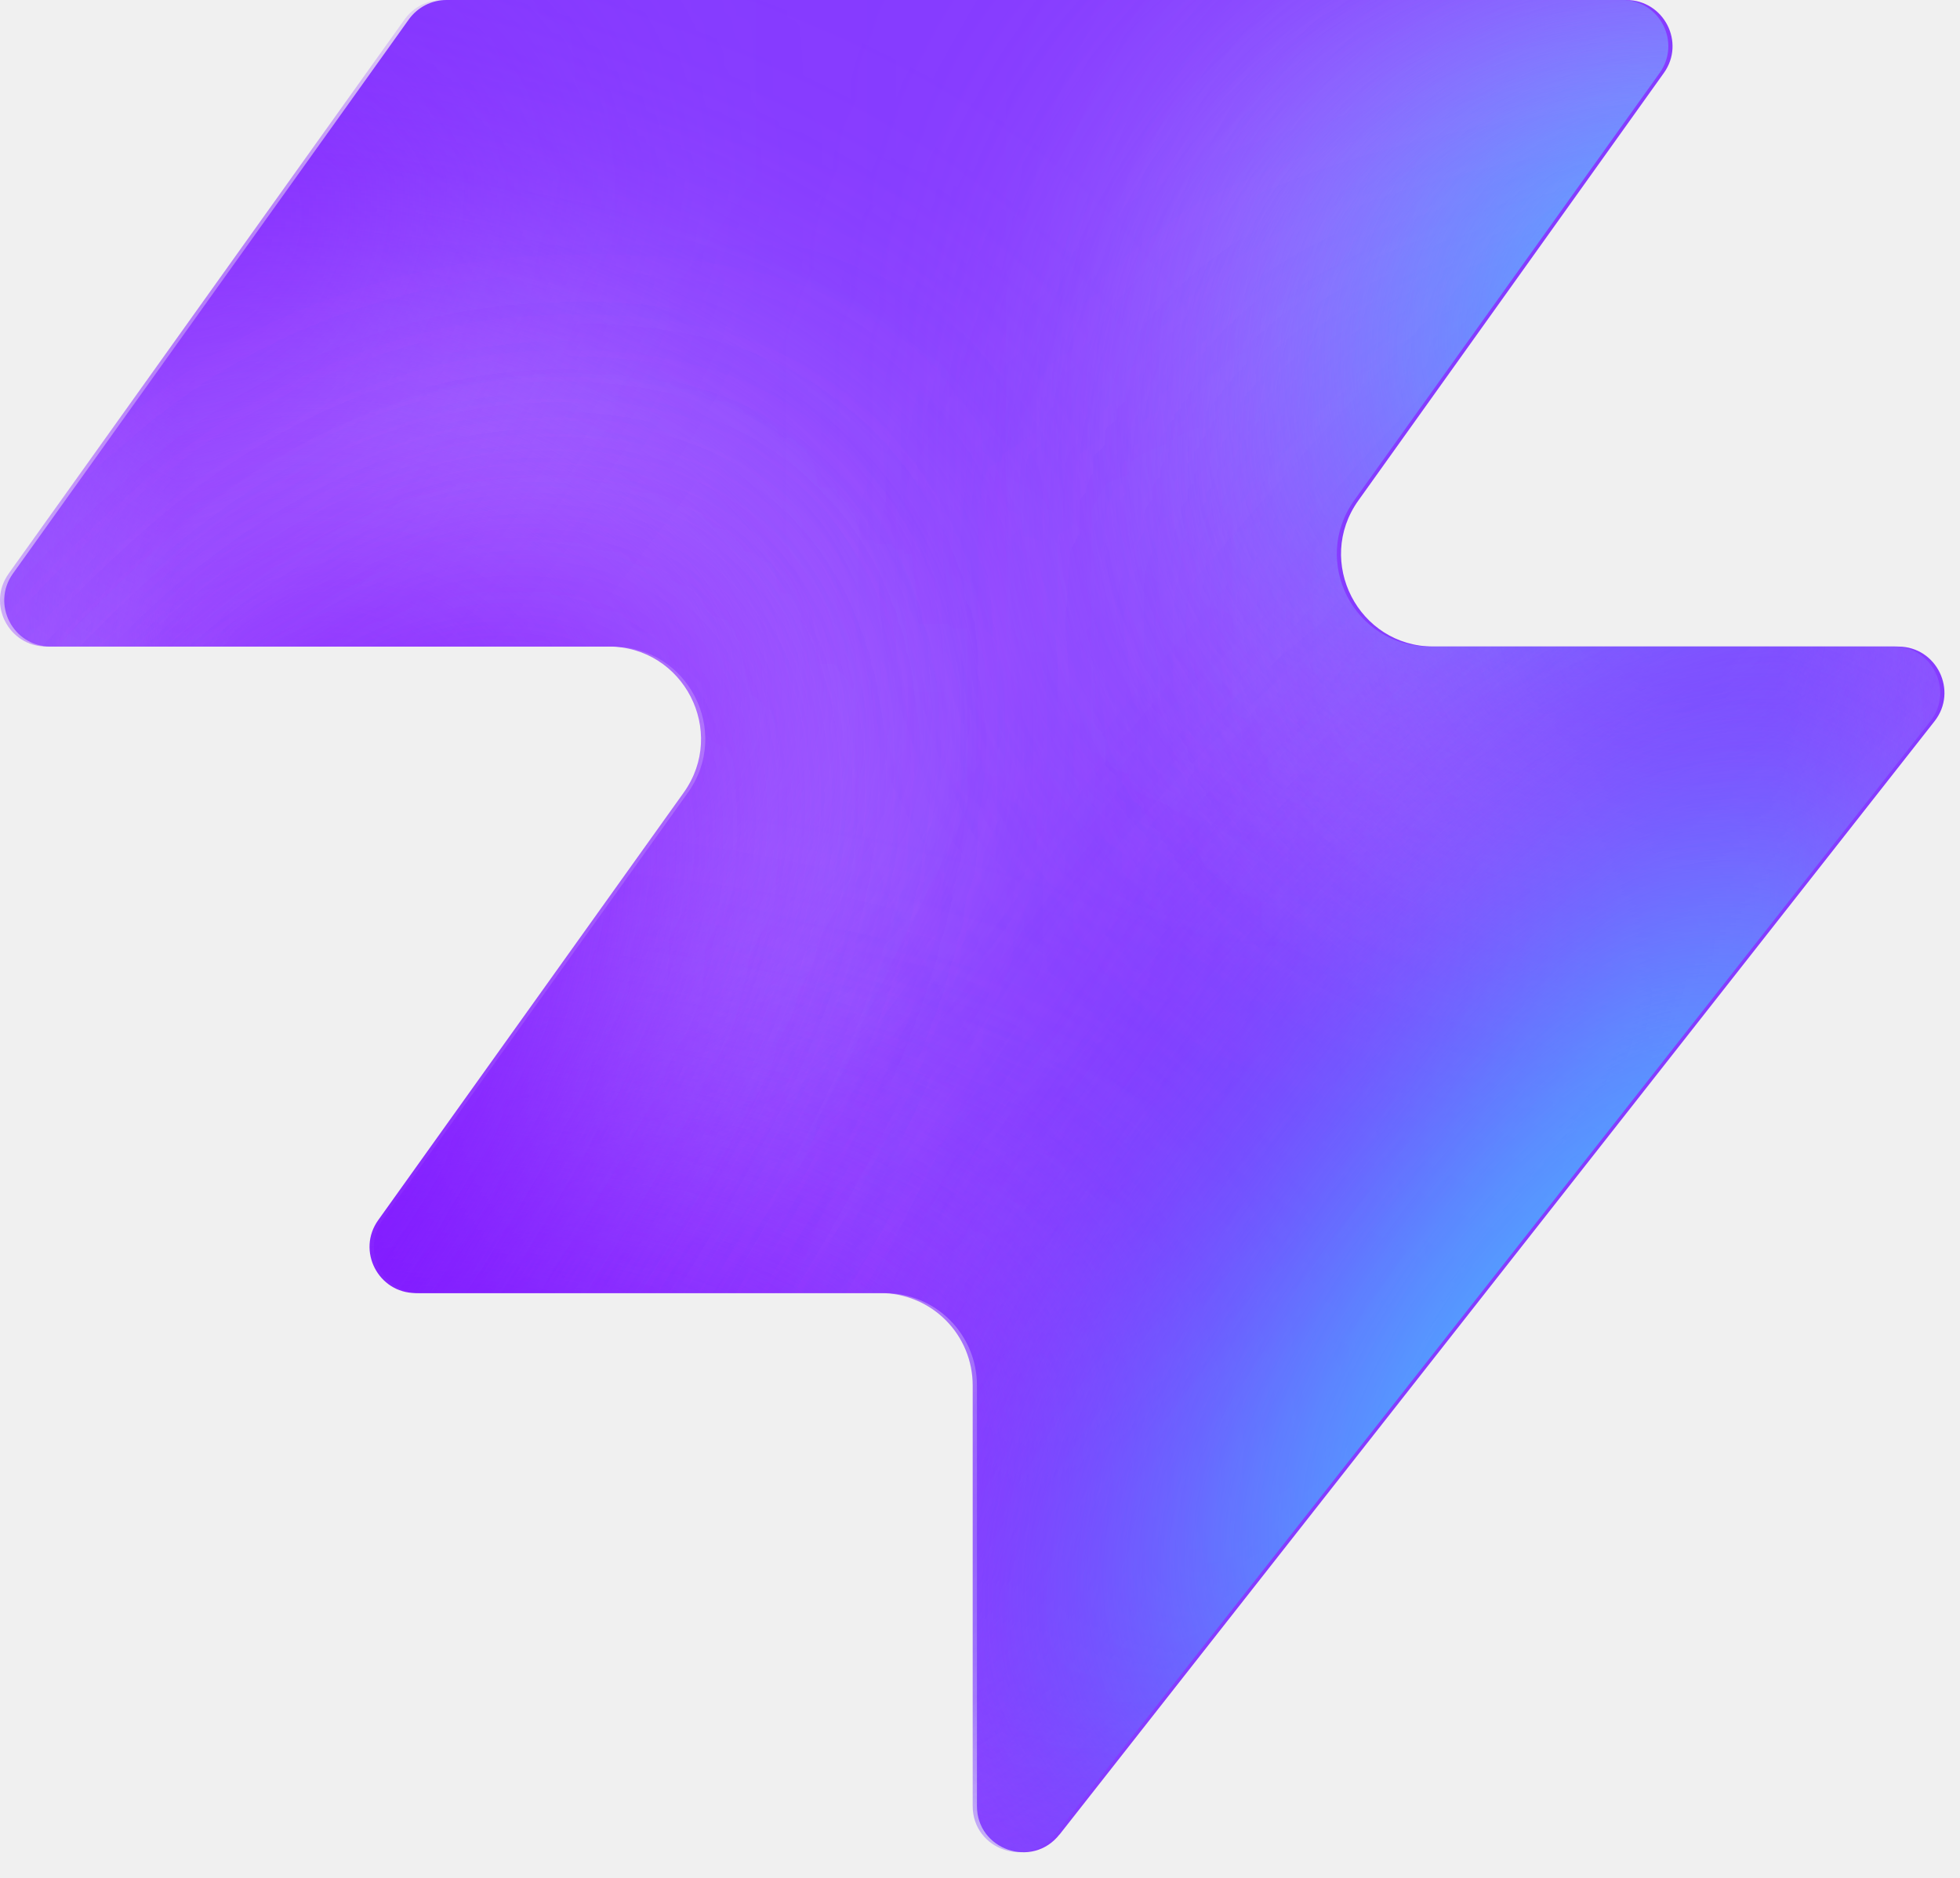
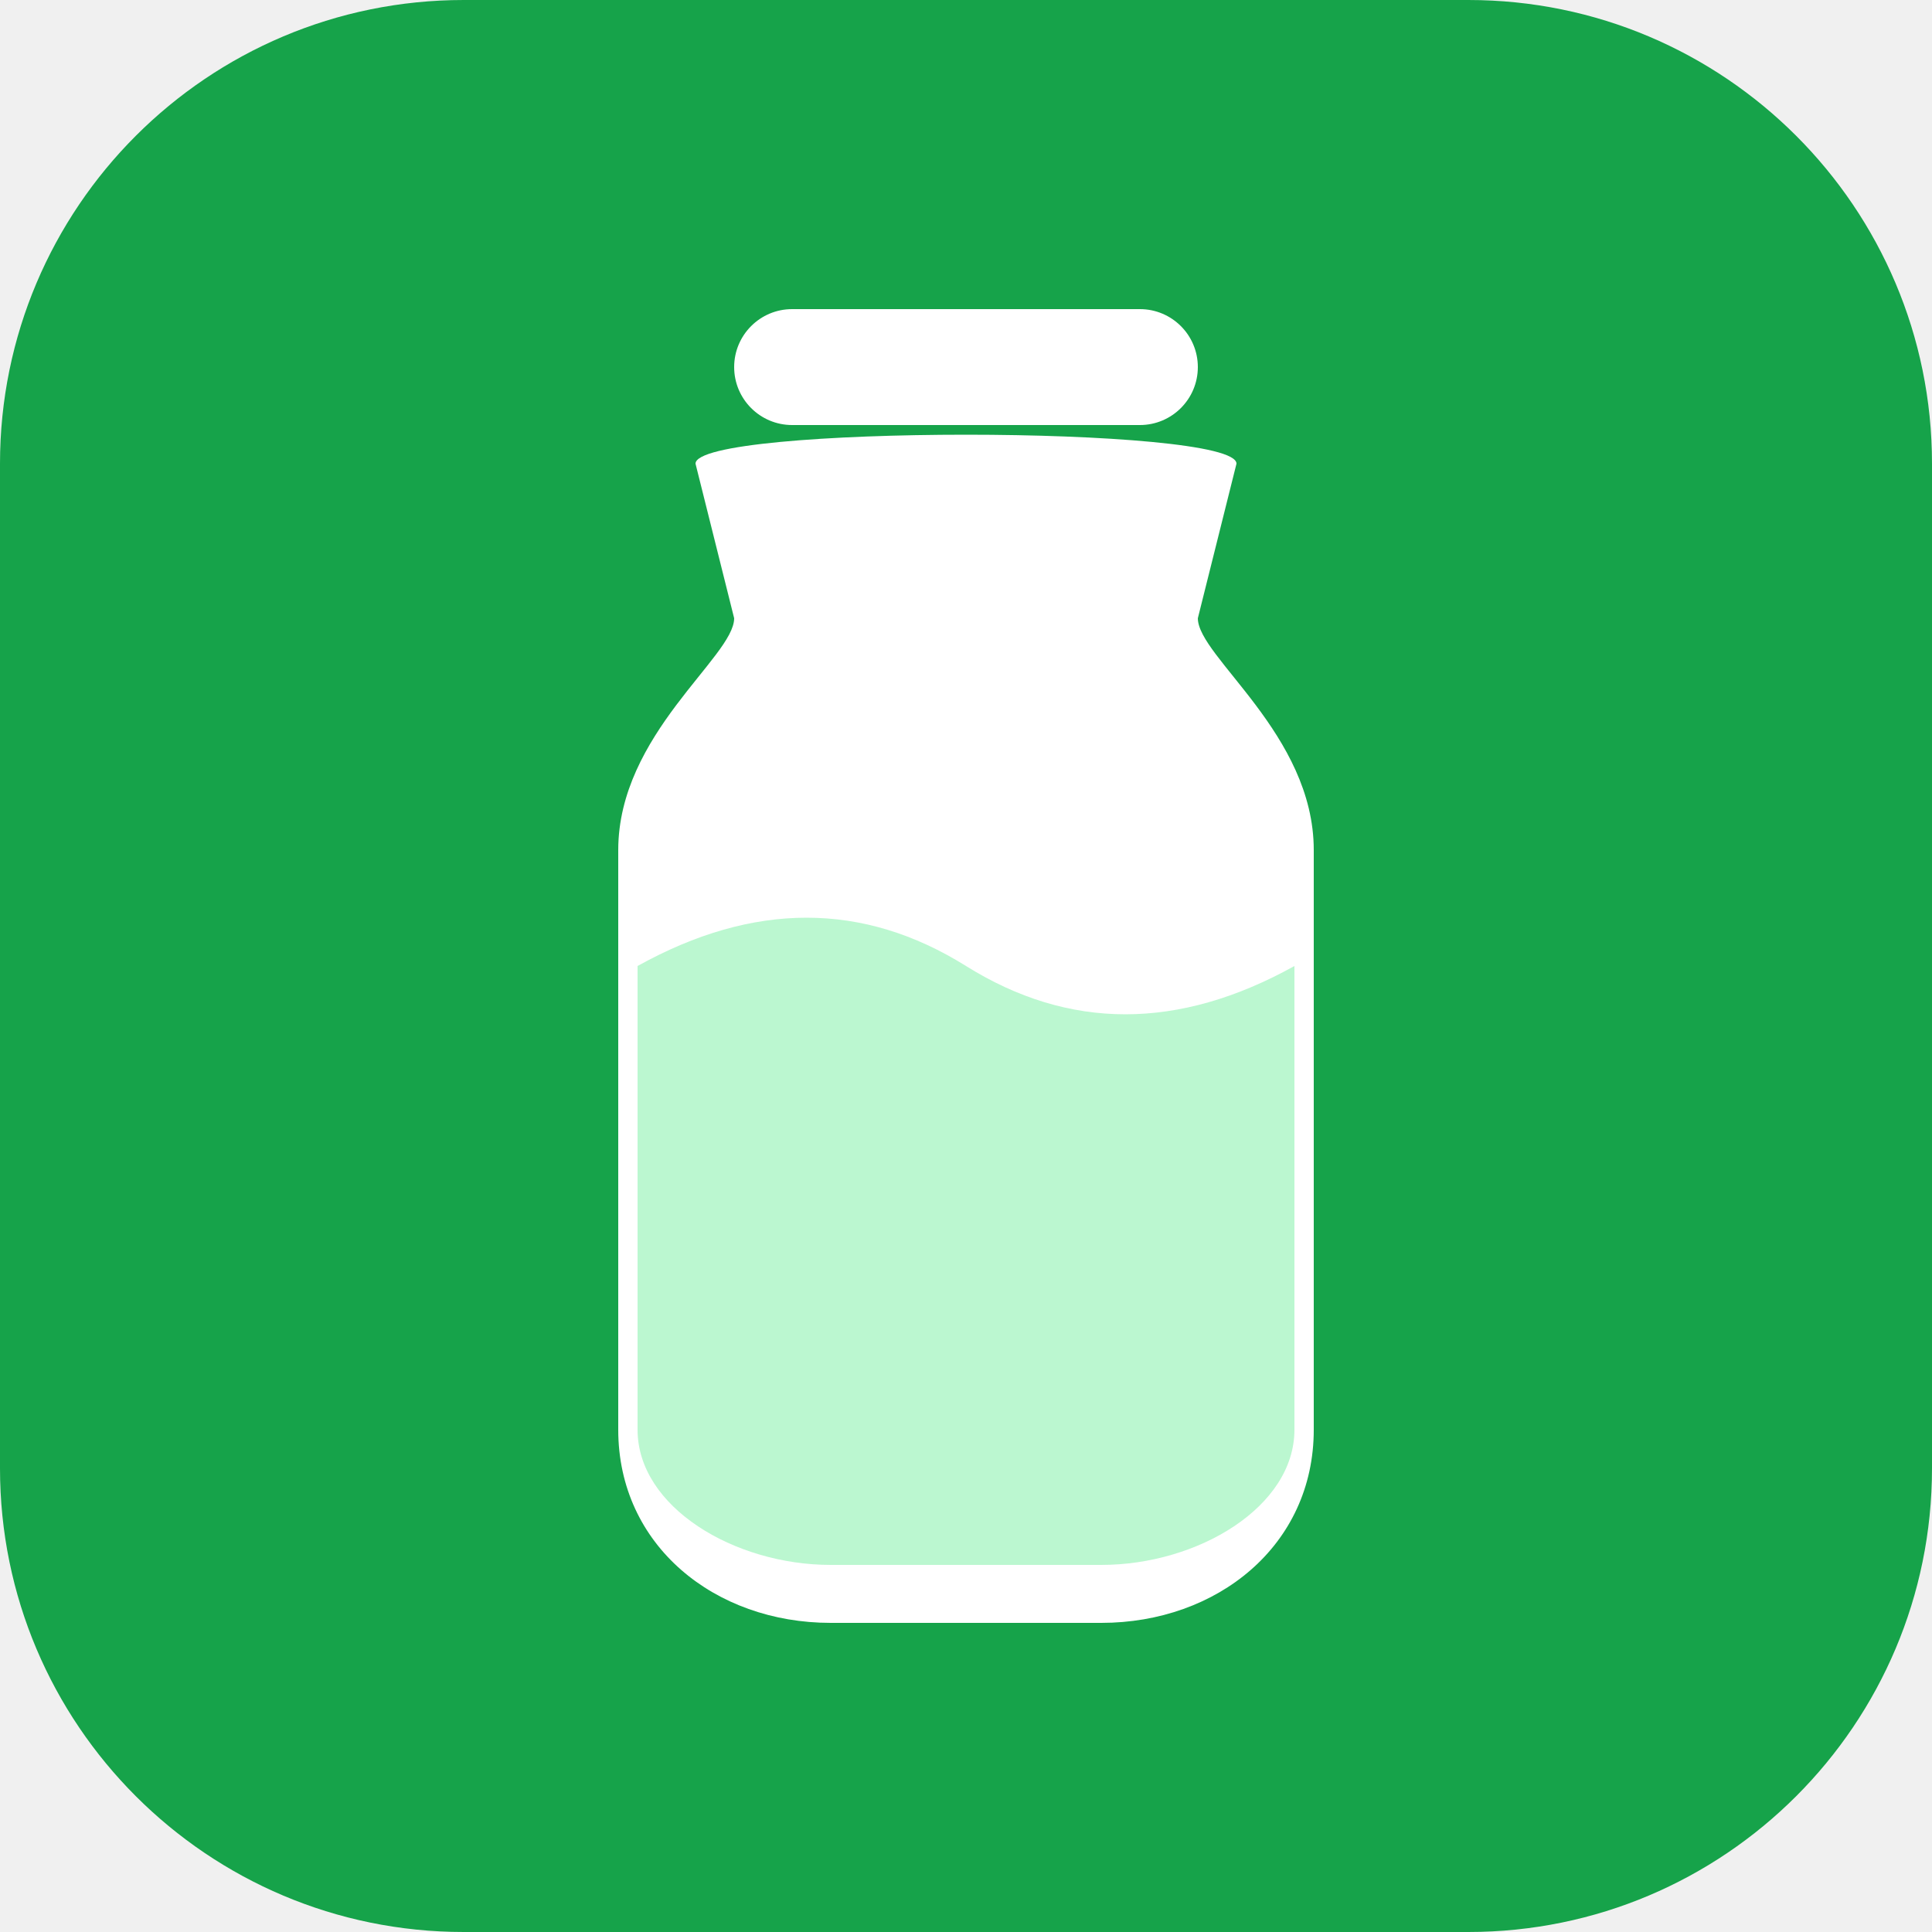
- <svg xmlns="http://www.w3.org/2000/svg" width="48" height="46" fill="none" viewBox="0 0 48 46">
-   <path fill="#863bff" d="M25.946 44.938c-.664.845-2.021.375-2.021-.698V33.937a2.26 2.26 0 0 0-2.262-2.262H10.287c-.92 0-1.456-1.04-.92-1.788l7.48-10.471c1.07-1.497 0-3.578-1.842-3.578H1.237c-.92 0-1.456-1.04-.92-1.788L10.013.474c.214-.297.556-.474.92-.474h28.894c.92 0 1.456 1.04.92 1.788l-7.48 10.471c-1.07 1.498 0 3.579 1.842 3.579h11.377c.943 0 1.473 1.088.89 1.83L25.947 44.94z" style="fill:#863bff;fill:color(display-p3 .525 .23 1);fill-opacity:1" />
-   <mask id="a" width="48" height="46" x="0" y="0" maskUnits="userSpaceOnUse" style="mask-type:alpha">
-     <path fill="#000" d="M25.842 44.938c-.664.844-2.021.375-2.021-.698V33.937a2.26 2.26 0 0 0-2.262-2.262H10.183c-.92 0-1.456-1.04-.92-1.788l7.48-10.471c1.07-1.498 0-3.579-1.842-3.579H1.133c-.92 0-1.456-1.04-.92-1.787L9.91.473c.214-.297.556-.474.92-.474h28.894c.92 0 1.456 1.04.92 1.788l-7.48 10.471c-1.07 1.498 0 3.578 1.842 3.578h11.377c.943 0 1.473 1.088.89 1.832L25.843 44.94z" style="fill:#000;fill-opacity:1" />
-   </mask>
-   <g mask="url(#a)">
-     <g filter="url(#b)">
-       <ellipse cx="5.508" cy="14.704" fill="#ede6ff" rx="5.508" ry="14.704" style="fill:#ede6ff;fill:color(display-p3 .927 .903 1);fill-opacity:1" transform="matrix(.00324 1 1 -.00324 -4.47 31.516)" />
-     </g>
-     <g filter="url(#c)">
-       <ellipse cx="10.399" cy="29.851" fill="#ede6ff" rx="10.399" ry="29.851" style="fill:#ede6ff;fill:color(display-p3 .927 .903 1);fill-opacity:1" transform="matrix(.00324 1 1 -.00324 -39.328 7.883)" />
-     </g>
-     <g filter="url(#d)">
-       <ellipse cx="5.508" cy="30.487" fill="#7e14ff" rx="5.508" ry="30.487" style="fill:#7e14ff;fill:color(display-p3 .492 .077 1);fill-opacity:1" transform="rotate(89.814 -25.913 -14.639)scale(1 -1)" />
-     </g>
-     <g filter="url(#e)">
-       <ellipse cx="5.508" cy="30.599" fill="#7e14ff" rx="5.508" ry="30.599" style="fill:#7e14ff;fill:color(display-p3 .492 .077 1);fill-opacity:1" transform="rotate(89.814 -32.644 -3.334)scale(1 -1)" />
-     </g>
-     <g filter="url(#f)">
-       <ellipse cx="5.508" cy="30.599" fill="#7e14ff" rx="5.508" ry="30.599" style="fill:#7e14ff;fill:color(display-p3 .492 .077 1);fill-opacity:1" transform="matrix(.00324 1 1 -.00324 -34.34 30.47)" />
-     </g>
-     <g filter="url(#g)">
-       <ellipse cx="14.072" cy="22.078" fill="#ede6ff" rx="14.072" ry="22.078" style="fill:#ede6ff;fill:color(display-p3 .927 .903 1);fill-opacity:1" transform="rotate(93.35 24.506 48.493)scale(-1 1)" />
-     </g>
-     <g filter="url(#h)">
-       <ellipse cx="3.47" cy="21.501" fill="#7e14ff" rx="3.47" ry="21.501" style="fill:#7e14ff;fill:color(display-p3 .492 .077 1);fill-opacity:1" transform="rotate(89.009 28.708 47.59)scale(-1 1)" />
-     </g>
-     <g filter="url(#i)">
-       <ellipse cx="3.47" cy="21.501" fill="#7e14ff" rx="3.47" ry="21.501" style="fill:#7e14ff;fill:color(display-p3 .492 .077 1);fill-opacity:1" transform="rotate(89.009 28.708 47.59)scale(-1 1)" />
-     </g>
-     <g filter="url(#j)">
-       <ellipse cx=".387" cy="8.972" fill="#7e14ff" rx="4.407" ry="29.108" style="fill:#7e14ff;fill:color(display-p3 .492 .077 1);fill-opacity:1" transform="rotate(39.51 .387 8.972)" />
-     </g>
-     <g filter="url(#k)">
-       <ellipse cx="47.523" cy="-6.092" fill="#7e14ff" rx="4.407" ry="29.108" style="fill:#7e14ff;fill:color(display-p3 .492 .077 1);fill-opacity:1" transform="rotate(37.892 47.523 -6.092)" />
-     </g>
-     <g filter="url(#l)">
-       <ellipse cx="41.412" cy="6.333" fill="#47bfff" rx="5.971" ry="9.665" style="fill:#47bfff;fill:color(display-p3 .28 .748 1);fill-opacity:1" transform="rotate(37.892 41.412 6.333)" />
-     </g>
-     <g filter="url(#m)">
-       <ellipse cx="-1.879" cy="38.332" fill="#7e14ff" rx="4.407" ry="29.108" style="fill:#7e14ff;fill:color(display-p3 .492 .077 1);fill-opacity:1" transform="rotate(37.892 -1.88 38.332)" />
-     </g>
-     <g filter="url(#n)">
-       <ellipse cx="-1.879" cy="38.332" fill="#7e14ff" rx="4.407" ry="29.108" style="fill:#7e14ff;fill:color(display-p3 .492 .077 1);fill-opacity:1" transform="rotate(37.892 -1.88 38.332)" />
-     </g>
-     <g filter="url(#o)">
-       <ellipse cx="35.651" cy="29.907" fill="#7e14ff" rx="4.407" ry="29.108" style="fill:#7e14ff;fill:color(display-p3 .492 .077 1);fill-opacity:1" transform="rotate(37.892 35.651 29.907)" />
-     </g>
-     <g filter="url(#p)">
-       <ellipse cx="38.418" cy="32.4" fill="#47bfff" rx="5.971" ry="15.297" style="fill:#47bfff;fill:color(display-p3 .28 .748 1);fill-opacity:1" transform="rotate(37.892 38.418 32.4)" />
-     </g>
-   </g>
-   <defs>
-     <filter id="b" width="60.045" height="41.654" x="-19.77" y="16.149" color-interpolation-filters="sRGB" filterUnits="userSpaceOnUse">
-       <feFlood flood-opacity="0" result="BackgroundImageFix" />
-       <feBlend in="SourceGraphic" in2="BackgroundImageFix" result="shape" />
-       <feGaussianBlur result="effect1_foregroundBlur_2002_17158" stdDeviation="7.659" />
-     </filter>
-     <filter id="c" width="90.34" height="51.437" x="-54.613" y="-7.533" color-interpolation-filters="sRGB" filterUnits="userSpaceOnUse">
-       <feFlood flood-opacity="0" result="BackgroundImageFix" />
-       <feBlend in="SourceGraphic" in2="BackgroundImageFix" result="shape" />
-       <feGaussianBlur result="effect1_foregroundBlur_2002_17158" stdDeviation="7.659" />
-     </filter>
-     <filter id="d" width="79.355" height="29.4" x="-49.64" y="2.03" color-interpolation-filters="sRGB" filterUnits="userSpaceOnUse">
-       <feFlood flood-opacity="0" result="BackgroundImageFix" />
-       <feBlend in="SourceGraphic" in2="BackgroundImageFix" result="shape" />
-       <feGaussianBlur result="effect1_foregroundBlur_2002_17158" stdDeviation="4.596" />
-     </filter>
-     <filter id="e" width="79.579" height="29.4" x="-45.045" y="20.029" color-interpolation-filters="sRGB" filterUnits="userSpaceOnUse">
-       <feFlood flood-opacity="0" result="BackgroundImageFix" />
-       <feBlend in="SourceGraphic" in2="BackgroundImageFix" result="shape" />
-       <feGaussianBlur result="effect1_foregroundBlur_2002_17158" stdDeviation="4.596" />
-     </filter>
-     <filter id="f" width="79.579" height="29.4" x="-43.513" y="21.178" color-interpolation-filters="sRGB" filterUnits="userSpaceOnUse">
-       <feFlood flood-opacity="0" result="BackgroundImageFix" />
-       <feBlend in="SourceGraphic" in2="BackgroundImageFix" result="shape" />
-       <feGaussianBlur result="effect1_foregroundBlur_2002_17158" stdDeviation="4.596" />
-     </filter>
-     <filter id="g" width="74.749" height="58.852" x="15.756" y="-17.901" color-interpolation-filters="sRGB" filterUnits="userSpaceOnUse">
-       <feFlood flood-opacity="0" result="BackgroundImageFix" />
-       <feBlend in="SourceGraphic" in2="BackgroundImageFix" result="shape" />
-       <feGaussianBlur result="effect1_foregroundBlur_2002_17158" stdDeviation="7.659" />
-     </filter>
-     <filter id="h" width="61.377" height="25.362" x="23.548" y="2.284" color-interpolation-filters="sRGB" filterUnits="userSpaceOnUse">
-       <feFlood flood-opacity="0" result="BackgroundImageFix" />
-       <feBlend in="SourceGraphic" in2="BackgroundImageFix" result="shape" />
-       <feGaussianBlur result="effect1_foregroundBlur_2002_17158" stdDeviation="4.596" />
-     </filter>
-     <filter id="i" width="61.377" height="25.362" x="23.548" y="2.284" color-interpolation-filters="sRGB" filterUnits="userSpaceOnUse">
-       <feFlood flood-opacity="0" result="BackgroundImageFix" />
-       <feBlend in="SourceGraphic" in2="BackgroundImageFix" result="shape" />
-       <feGaussianBlur result="effect1_foregroundBlur_2002_17158" stdDeviation="4.596" />
-     </filter>
-     <filter id="j" width="56.045" height="63.649" x="-27.636" y="-22.853" color-interpolation-filters="sRGB" filterUnits="userSpaceOnUse">
-       <feFlood flood-opacity="0" result="BackgroundImageFix" />
-       <feBlend in="SourceGraphic" in2="BackgroundImageFix" result="shape" />
-       <feGaussianBlur result="effect1_foregroundBlur_2002_17158" stdDeviation="4.596" />
-     </filter>
-     <filter id="k" width="54.814" height="64.646" x="20.116" y="-38.415" color-interpolation-filters="sRGB" filterUnits="userSpaceOnUse">
-       <feFlood flood-opacity="0" result="BackgroundImageFix" />
-       <feBlend in="SourceGraphic" in2="BackgroundImageFix" result="shape" />
-       <feGaussianBlur result="effect1_foregroundBlur_2002_17158" stdDeviation="4.596" />
-     </filter>
-     <filter id="l" width="33.541" height="35.313" x="24.641" y="-11.323" color-interpolation-filters="sRGB" filterUnits="userSpaceOnUse">
-       <feFlood flood-opacity="0" result="BackgroundImageFix" />
-       <feBlend in="SourceGraphic" in2="BackgroundImageFix" result="shape" />
-       <feGaussianBlur result="effect1_foregroundBlur_2002_17158" stdDeviation="4.596" />
-     </filter>
-     <filter id="m" width="54.814" height="64.646" x="-29.286" y="6.009" color-interpolation-filters="sRGB" filterUnits="userSpaceOnUse">
-       <feFlood flood-opacity="0" result="BackgroundImageFix" />
-       <feBlend in="SourceGraphic" in2="BackgroundImageFix" result="shape" />
-       <feGaussianBlur result="effect1_foregroundBlur_2002_17158" stdDeviation="4.596" />
-     </filter>
-     <filter id="n" width="54.814" height="64.646" x="-29.286" y="6.009" color-interpolation-filters="sRGB" filterUnits="userSpaceOnUse">
-       <feFlood flood-opacity="0" result="BackgroundImageFix" />
-       <feBlend in="SourceGraphic" in2="BackgroundImageFix" result="shape" />
-       <feGaussianBlur result="effect1_foregroundBlur_2002_17158" stdDeviation="4.596" />
-     </filter>
-     <filter id="o" width="54.814" height="64.646" x="8.244" y="-2.416" color-interpolation-filters="sRGB" filterUnits="userSpaceOnUse">
-       <feFlood flood-opacity="0" result="BackgroundImageFix" />
-       <feBlend in="SourceGraphic" in2="BackgroundImageFix" result="shape" />
-       <feGaussianBlur result="effect1_foregroundBlur_2002_17158" stdDeviation="4.596" />
-     </filter>
-     <filter id="p" width="39.409" height="43.623" x="18.713" y="10.588" color-interpolation-filters="sRGB" filterUnits="userSpaceOnUse">
-       <feFlood flood-opacity="0" result="BackgroundImageFix" />
-       <feBlend in="SourceGraphic" in2="BackgroundImageFix" result="shape" />
-       <feGaussianBlur result="effect1_foregroundBlur_2002_17158" stdDeviation="4.596" />
-     </filter>
-   </defs>
+ <svg xmlns="http://www.w3.org/2000/svg" viewBox="0 0 100 100">
+   <rect width="100" height="100" rx="24" fill="#16a34a" />
+   <rect x="38" y="16" width="24" height="6" rx="3" fill="#ffffff" />
+   <path d="M36 24 C36 22, 64 22, 64 24 L62 32 C62 34, 68 38, 68 44 L68 74 C68 80, 63 84, 57 84 L43 84 C37 84, 32 80, 32 74 L32 44 C32 38, 38 34, 38 32 Z" fill="#ffffff" />
+   <path d="M33 50 Q42 45, 50 50 T67 50 L67 74 C67 78, 62 81, 57 81 L43 81 C38 81, 33 78, 33 74 Z" fill="#bbf7d0" />
</svg>
